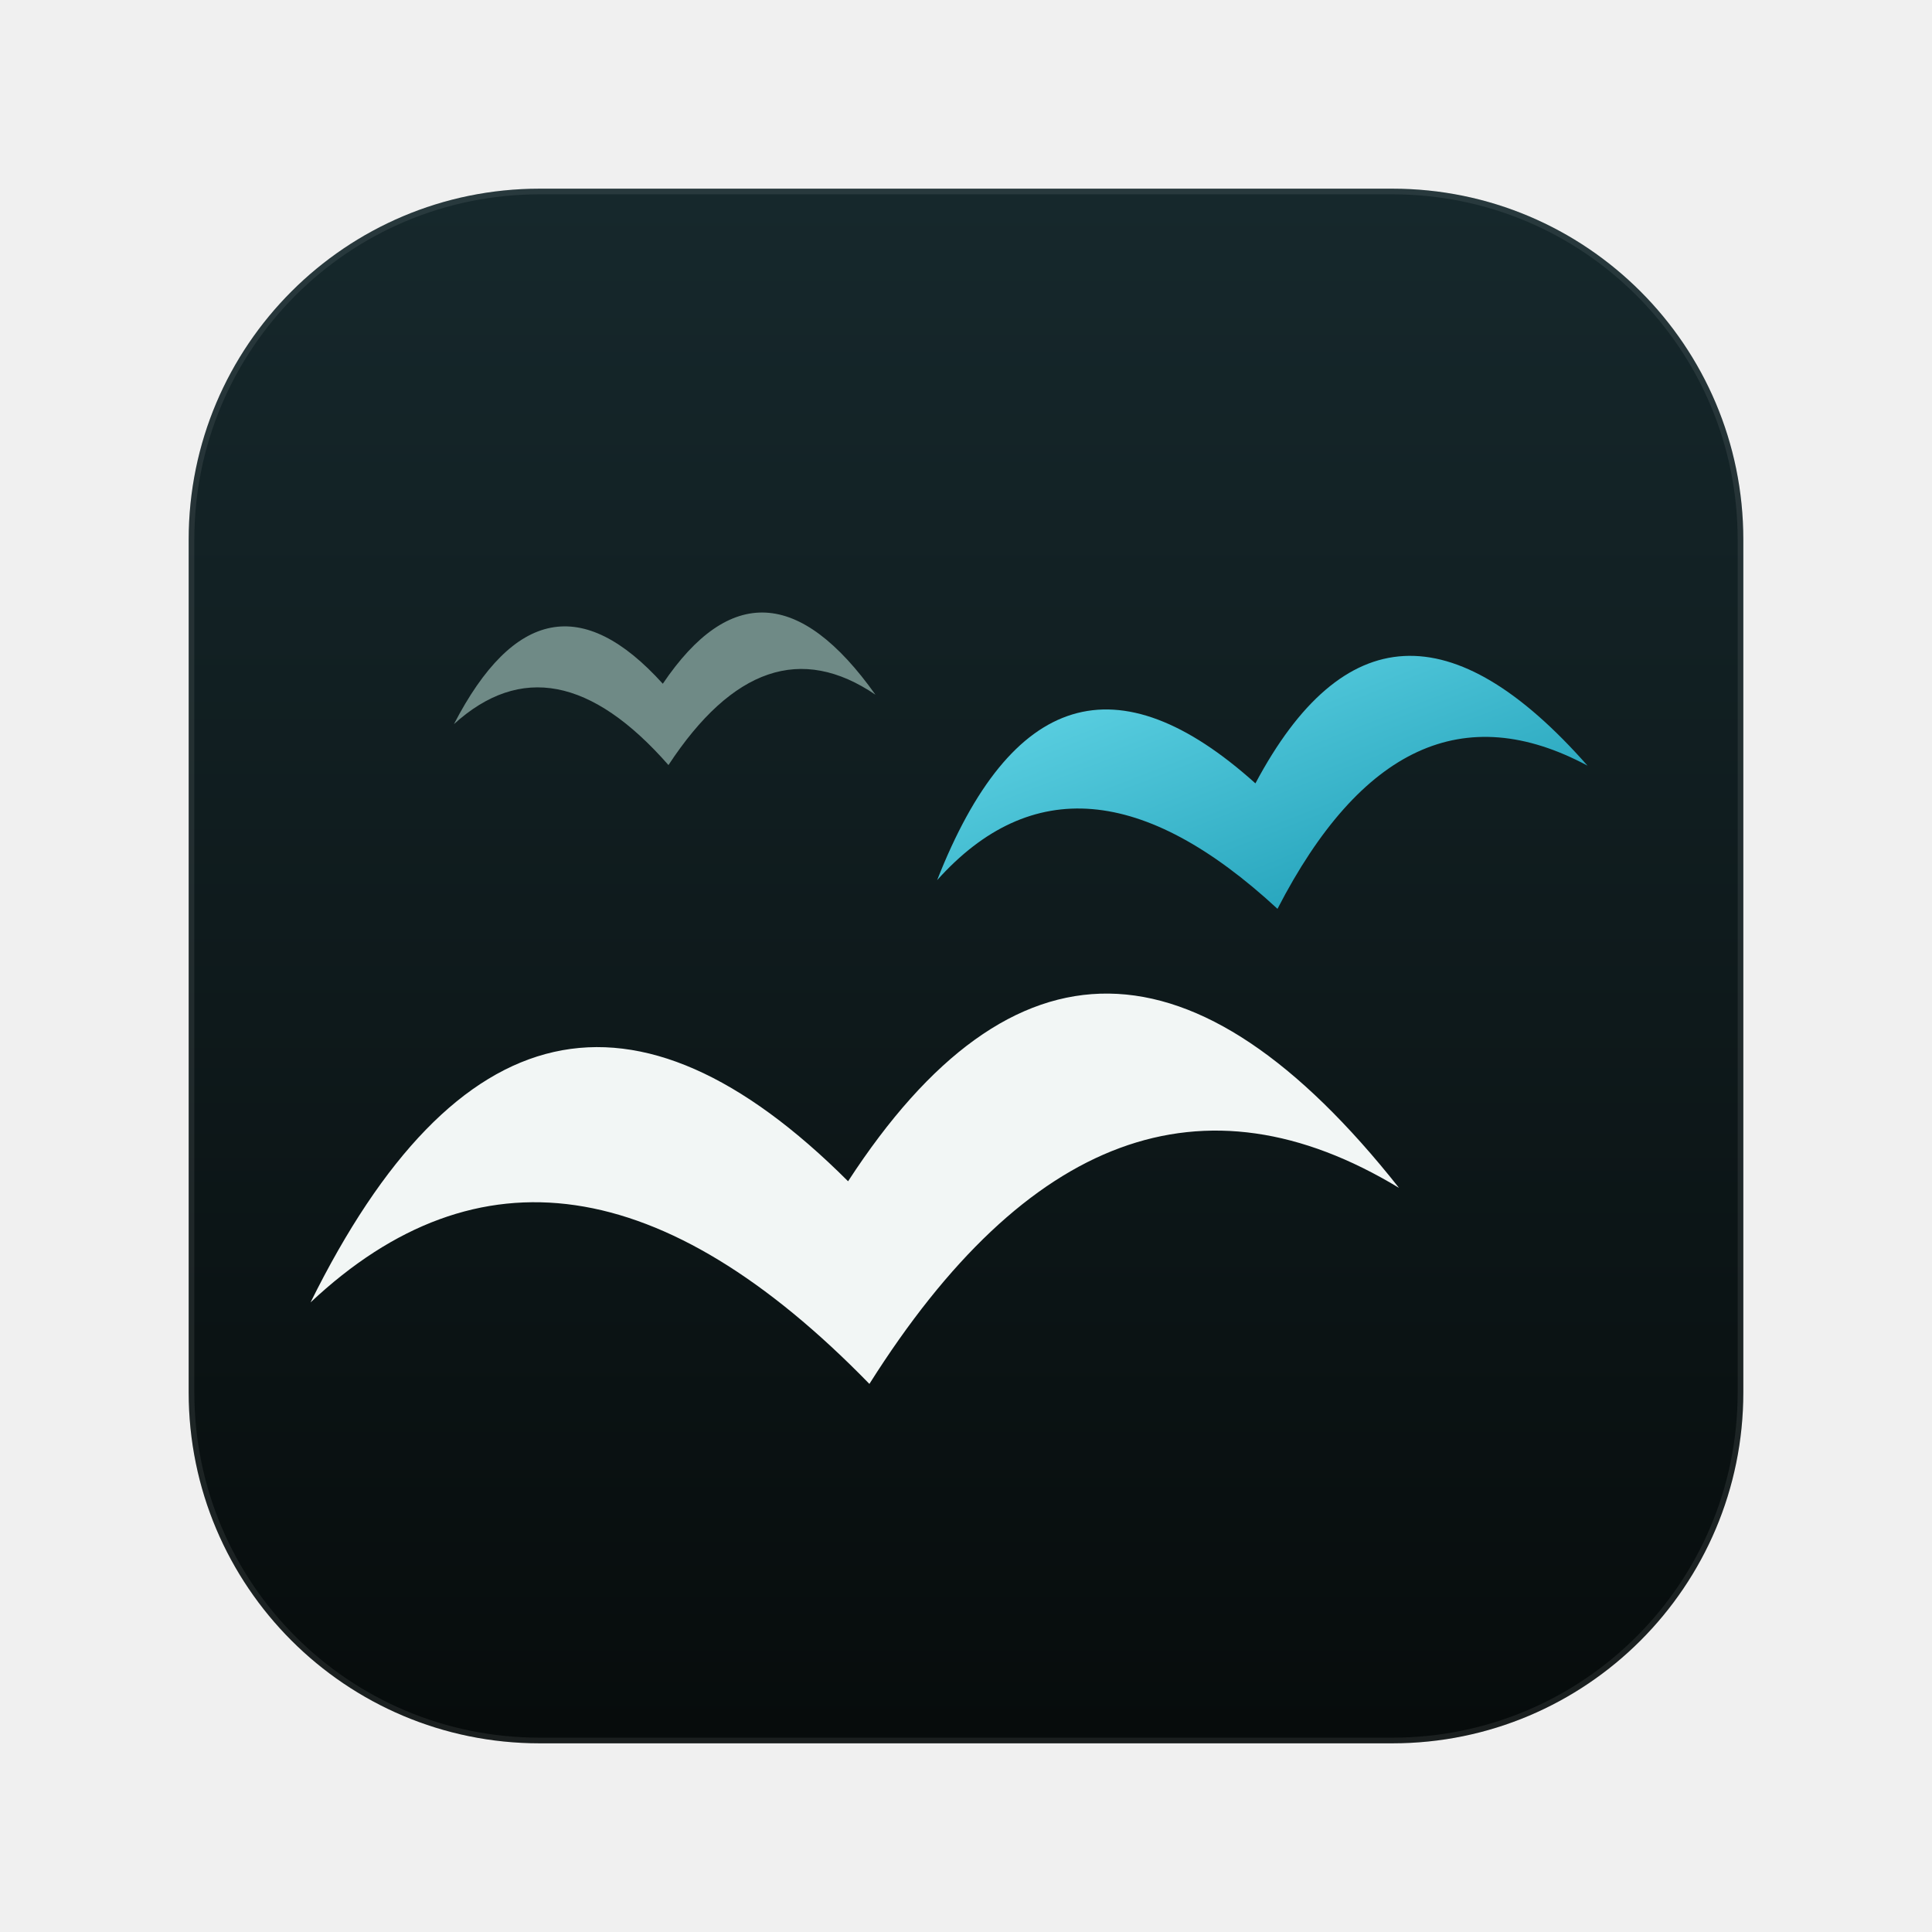
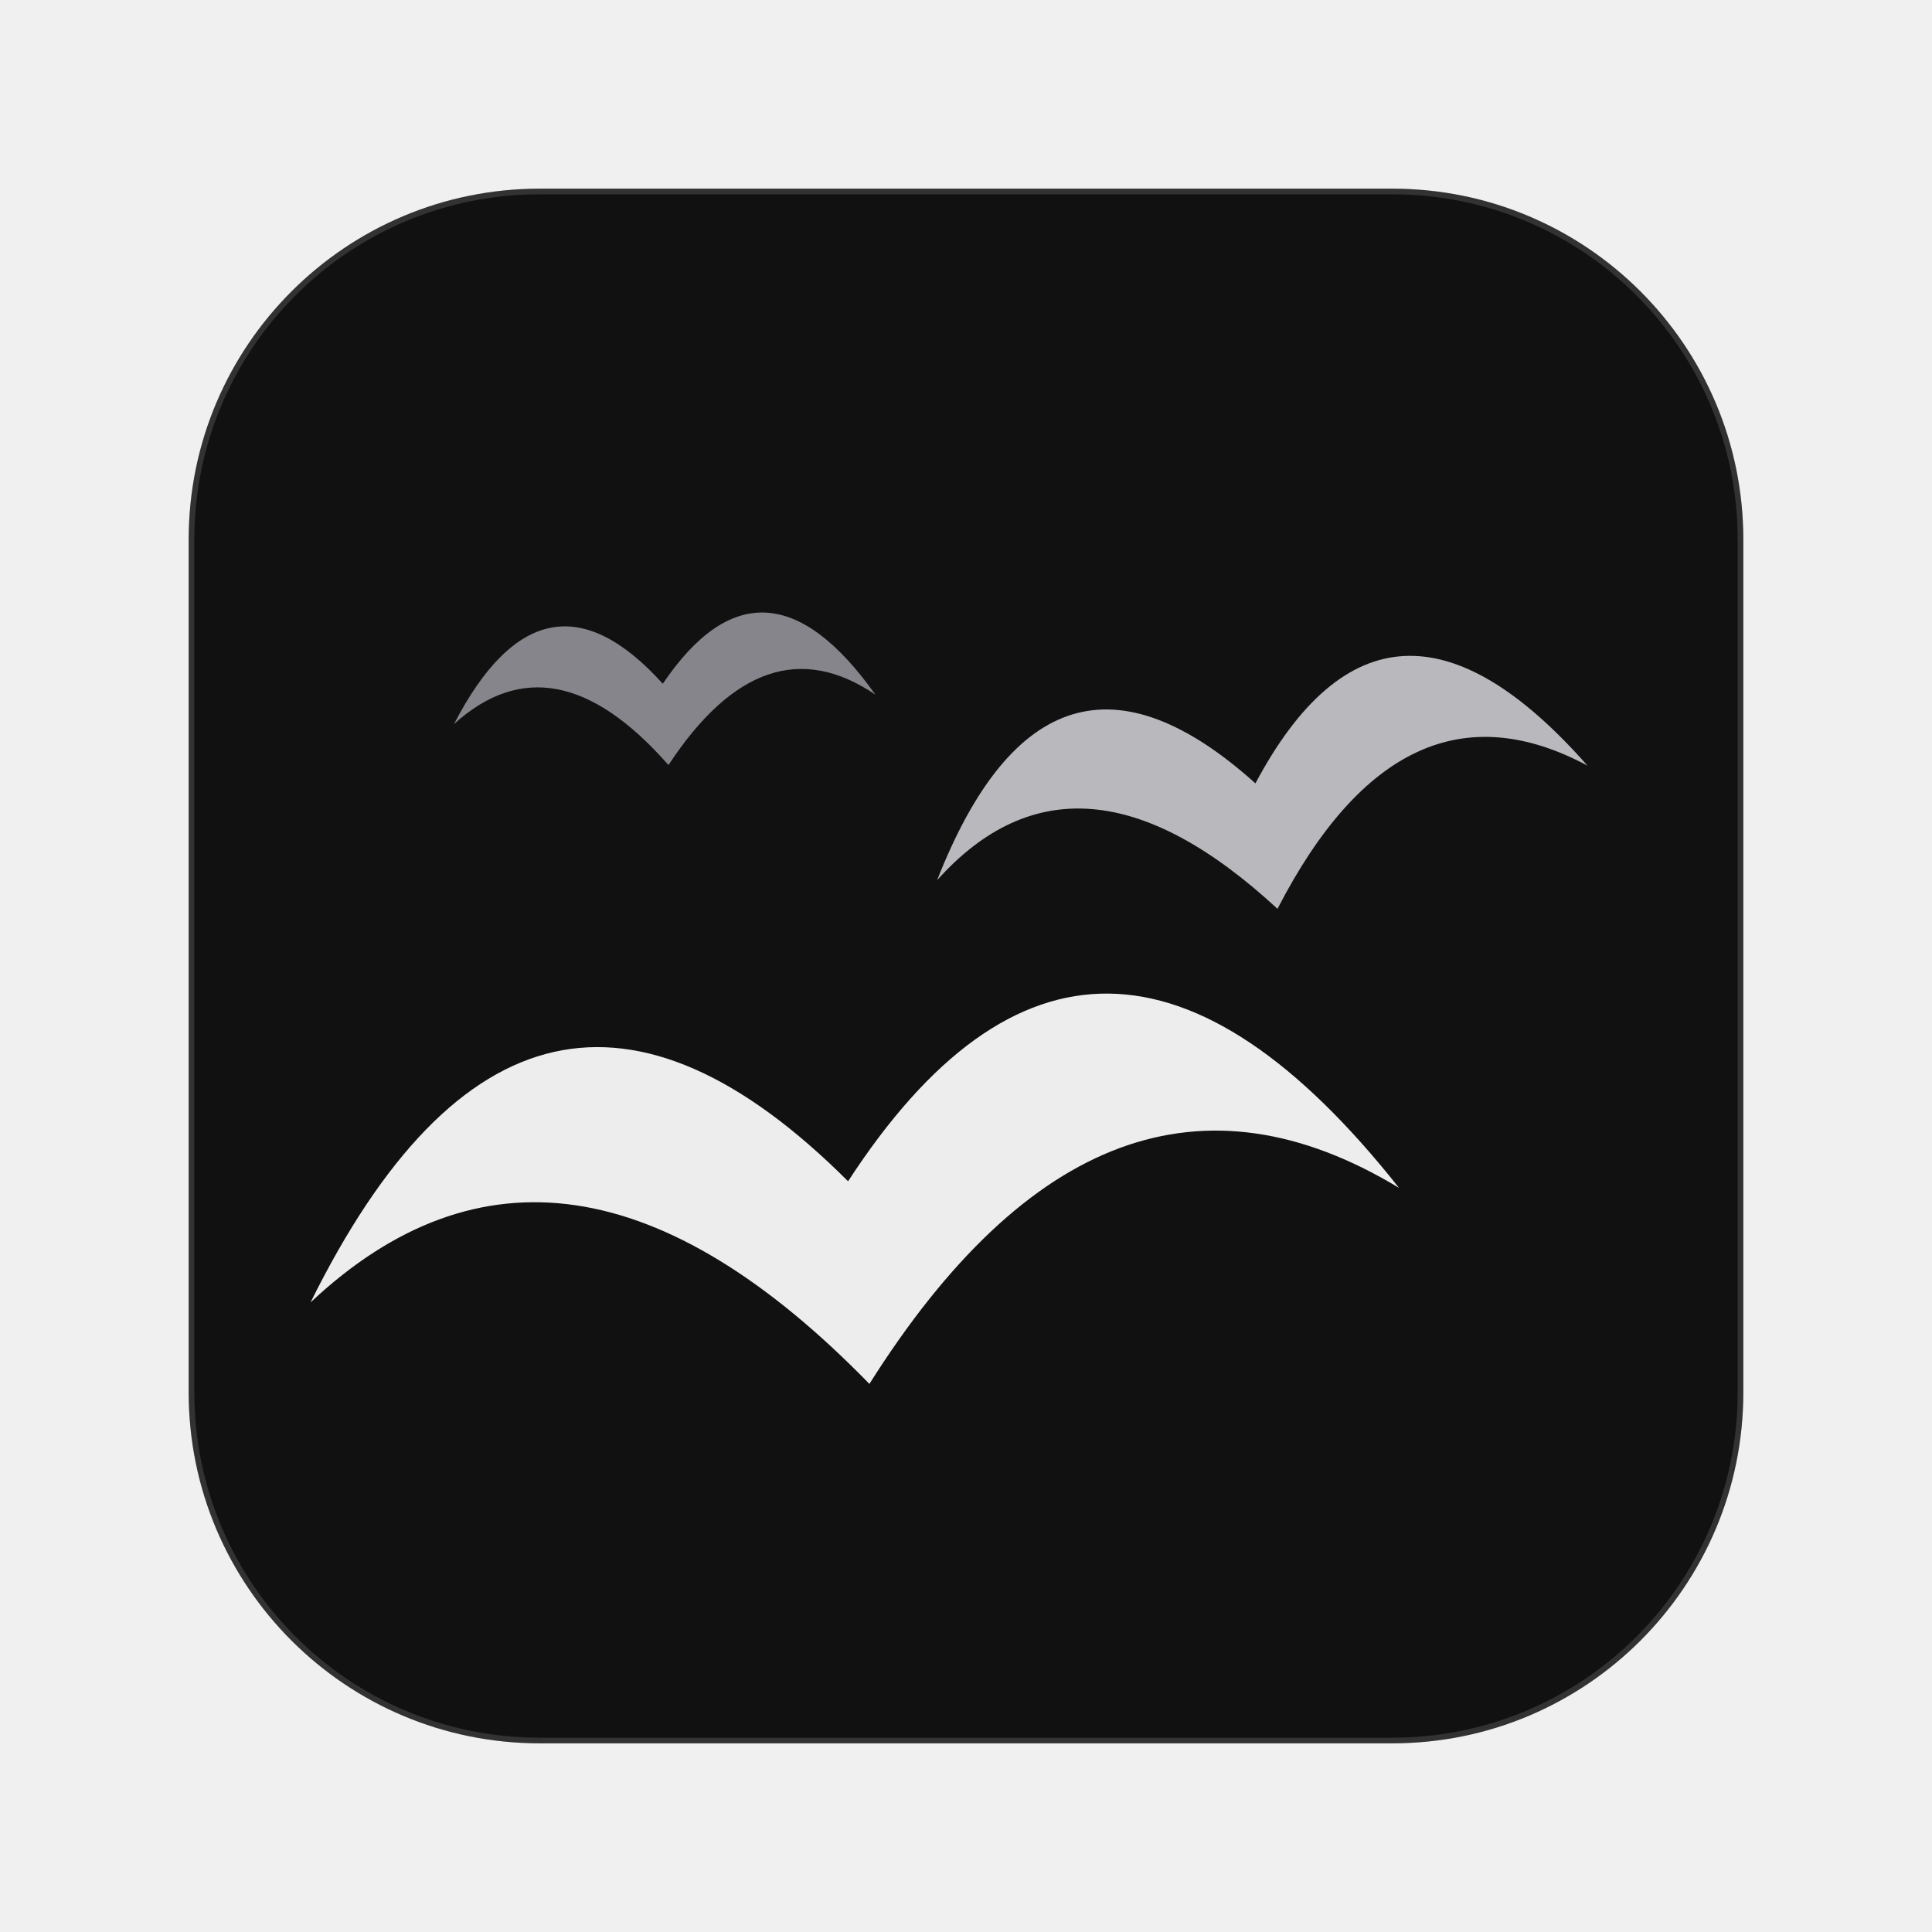
<svg xmlns="http://www.w3.org/2000/svg" width="1024" height="1024" viewBox="0 0 1024 1024">
-   <defs>
-     <linearGradient id="bg" x1="0" y1="0" x2="0" y2="1">
-       <stop offset="0" stop-color="#16282c" />
-       <stop offset="1" stop-color="#070c0c" />
-     </linearGradient>
-     <linearGradient id="teal" x1="0" y1="0" x2="1" y2="1">
-       <stop offset="0" stop-color="#6adcec" />
-       <stop offset="1" stop-color="#1596b0" />
-     </linearGradient>
-   </defs>
-   <rect x="100" y="100" width="824" height="824" rx="186" fill="url(#bg)" />
-   <rect x="101.5" y="101.5" width="821" height="821" rx="184.5" fill="none" stroke="#ffffff" stroke-opacity=".08" stroke-width="3" />
-   <path d="M240.6 383.8 Q288.0 292.3 351.3 362.4 Q404.2 284.1 464.0 368.2 Q405.1 328.2 354.3 405.5 Q293.3 336.0 240.6 383.8 Z" fill="#6f8a86" />
-   <path d="M496.7 466.5 Q555.6 316.5 665.4 415.2 Q734.8 284.9 841.4 405.8 Q743.3 353.3 677.1 481.7 Q571.0 383.6 496.7 466.5 Z" fill="url(#teal)" />
-   <path d="M164.6 690.3 Q280.1 456.9 449.5 626.1 Q580.0 425.4 741.5 629.6 Q585.8 535.4 460.8 733.5 Q297.3 565.7 164.6 690.3 Z" fill="#f2f6f5" />
+   <rect x="100" y="100" width="824" height="824" rx="186" fill="#111112" />
+   <rect x="101.5" y="101.5" width="821" height="821" rx="184.5" fill="none" stroke="#ffffff" stroke-opacity=".14" stroke-width="3" />
+   <path d="M240.6 383.8 Q288.0 292.3 351.3 362.4 Q404.2 284.1 464.0 368.2 Q405.1 328.2 354.3 405.5 Q293.3 336.0 240.6 383.8 Z" fill="#85858b" />
+   <path d="M496.7 466.5 Q555.6 316.5 665.4 415.2 Q734.8 284.9 841.4 405.8 Q743.3 353.3 677.1 481.7 Q571.0 383.6 496.7 466.5 Z" fill="#b9b9bd" />
+   <path d="M164.6 690.3 Q280.1 456.9 449.5 626.1 Q580.0 425.4 741.5 629.6 Q585.8 535.4 460.8 733.5 Q297.3 565.7 164.6 690.3 Z" fill="#ededee" />
</svg>
